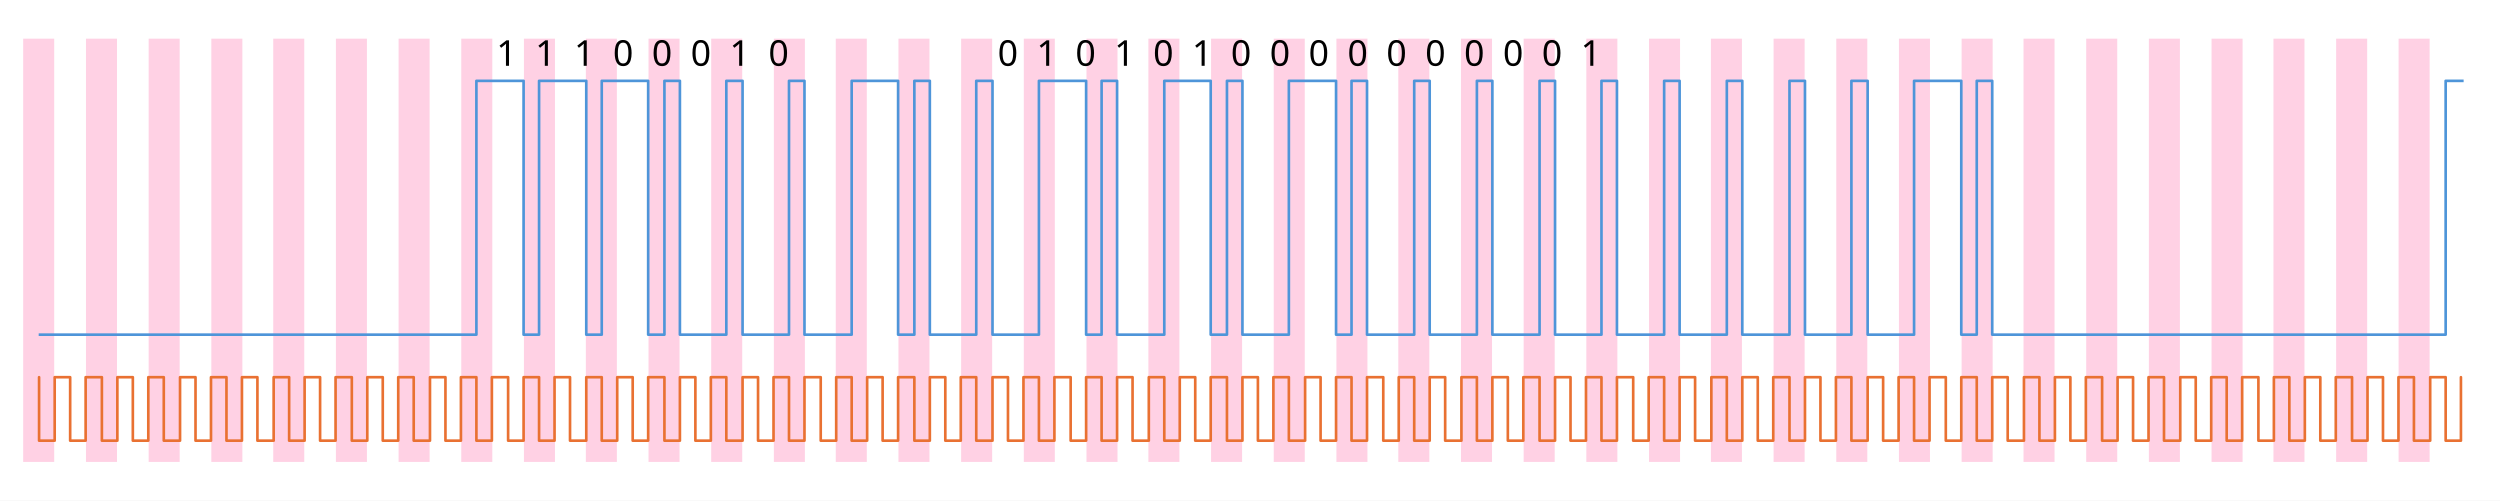
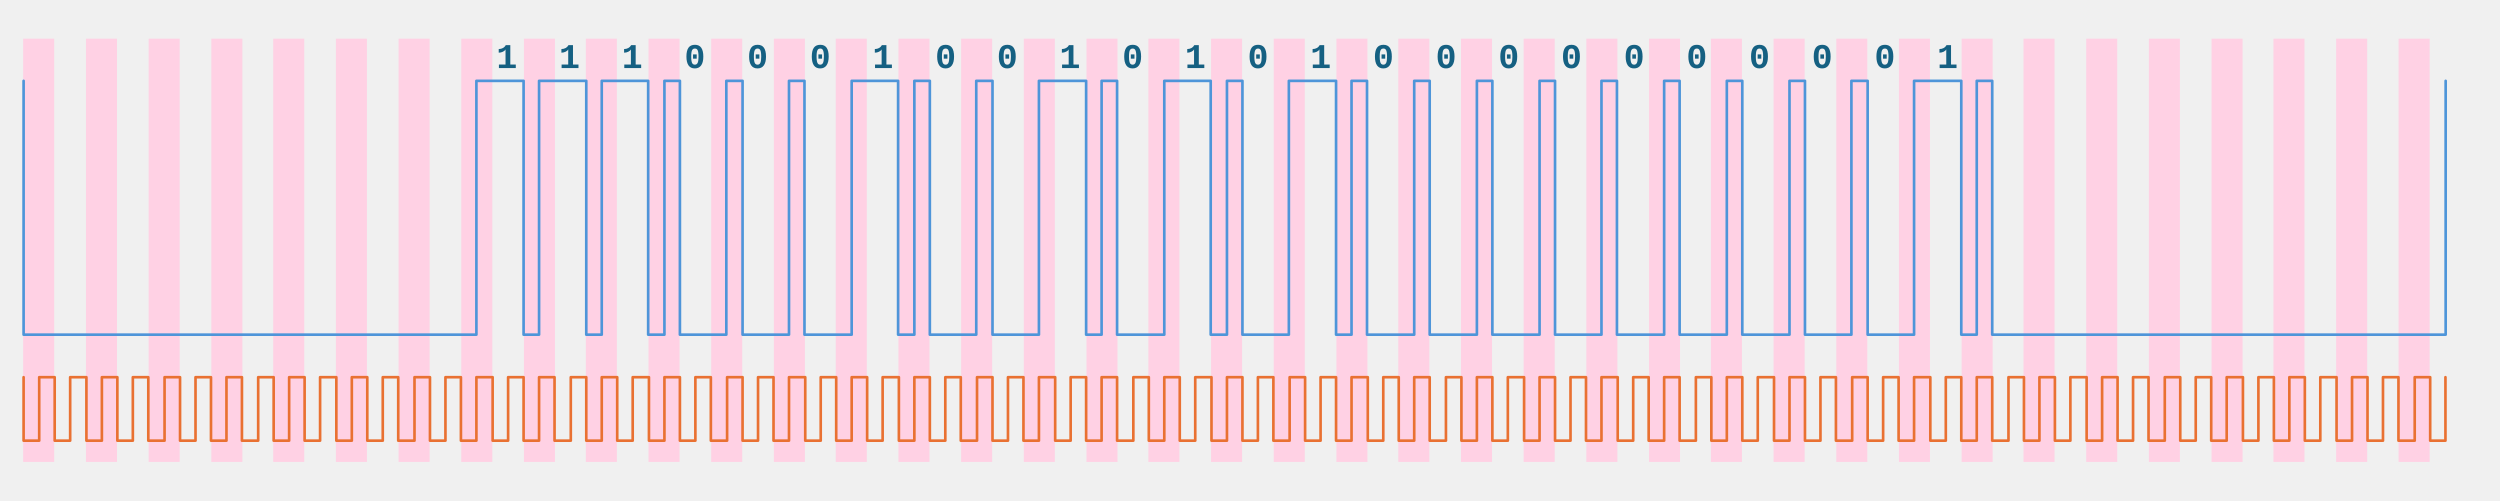
- <svg xmlns="http://www.w3.org/2000/svg" width="3231" height="647" xml:space="preserve" overflow="hidden">
-   <defs>
-     <clipPath id="clip0">
-       <rect x="5090" y="105" width="3231" height="647" />
+ <svg xmlns="http://www.w3.org/2000/svg" width="3231" height="647" xml:space="preserve" overflow="hidden" version="1.1" id="svg13">
+   <defs id="defs4">
+     <clipPath id="clip1">
+       <rect x="5140" y="155" width="3134" height="550" id="rect2" />
    </clipPath>
-     <clipPath id="clip1">
-       <rect x="5140" y="155" width="3134" height="550" />
-     </clipPath>
-     <clipPath id="clip2">
-       <rect x="62" y="146" width="13229" height="52" />
-     </clipPath>
-     <clipPath id="clip3">
-       <rect x="62" y="146" width="13229" height="52" />
+     <clipPath clipPathUnits="userSpaceOnUse" id="clipPath17">
+       <g id="g18" transform="translate(5090,105)">
+         <rect x="0" y="0" width="3231" height="647" id="rect17" />
+       </g>
    </clipPath>
  </defs>
-   <g clip-path="url(#clip0)" transform="translate(-5090 -105)">
-     <rect x="5090" y="105" width="3231" height="647" fill="#FFFFFF" />
-     <g>
-       <path d="M5181.17 155 5181.17 702M5221.17 155 5221.17 702M5261.17 155 5261.17 702M5302.17 155 5302.17 702M5342.18 155 5342.18 702M5383.18 155 5383.18 702M5423.18 155 5423.18 702M5463.18 155 5463.18 702M5504.18 155 5504.18 702M5544.18 155 5544.18 702M5585.18 155 5585.18 702M5625.18 155 5625.18 702M5665.19 155 5665.19 702M5706.19 155 5706.19 702M5746.19 155 5746.19 702M5786.19 155 5786.19 702M5827.19 155 5827.19 702M5867.19 155 5867.19 702M5908.19 155 5908.19 702M5948.2 155 5948.2 702M5988.2 155 5988.2 702M6029.2 155 6029.2 702M6069.2 155 6069.2 702M6110.2 155 6110.2 702M6150.2 155 6150.2 702M6190.2 155 6190.2 702M6231.2 155 6231.2 702M6271.21 155 6271.21 702M6312.21 155 6312.21 702M6352.21 155 6352.21 702M6392.21 155 6392.21 702M6433.21 155 6433.21 702M6473.21 155 6473.21 702M6514.21 155 6514.21 702M6554.21 155 6554.21 702M6594.22 155 6594.22 702M6635.22 155 6635.22 702M6675.22 155 6675.22 702M6715.22 155 6715.22 702M6756.22 155 6756.22 702M6796.22 155 6796.22 702M6837.22 155 6837.22 702M6877.23 155 6877.23 702M6917.23 155 6917.23 702M6958.23 155 6958.23 702M6998.23 155 6998.23 702M7039.23 155 7039.23 702M7079.23 155 7079.23 702M7119.23 155 7119.23 702M7160.23 155 7160.23 702M7200.24 155 7200.24 702M7241.24 155 7241.24 702M7281.24 155 7281.24 702M7321.24 155 7321.24 702M7362.24 155 7362.24 702M7402.24 155 7402.24 702M7443.24 155 7443.24 702M7483.25 155 7483.25 702M7523.25 155 7523.25 702M7564.25 155 7564.25 702M7604.25 155 7604.25 702M7644.25 155 7644.25 702M7685.25 155 7685.25 702M7725.25 155 7725.25 702M7766.25 155 7766.25 702M7806.26 155 7806.26 702M7846.26 155 7846.26 702M7887.26 155 7887.26 702M7927.26 155 7927.26 702M7968.26 155 7968.26 702M8008.26 155 8008.26 702M8048.26 155 8048.26 702M8089.27 155 8089.27 702M8129.27 155 8129.27 702M8170.27 155 8170.27 702M8210.27 155 8210.27 702M8251 155 8251 702" stroke="#FFFFFF" stroke-width="40.104" stroke-linejoin="round" stroke-miterlimit="10" fill="none" />
-     </g>
-     <g>
-       <path d="M5140 155 5140 702M5221.17 155 5221.17 702M5302.17 155 5302.17 702M5383.18 155 5383.18 702M5463.18 155 5463.18 702M5544.18 155 5544.18 702M5625.18 155 5625.18 702M5706.19 155 5706.19 702M5787.19 155 5787.19 702M5867.19 155 5867.19 702M5948.2 155 5948.2 702M6029.2 155 6029.2 702M6110.2 155 6110.2 702M6190.2 155 6190.2 702M6271.21 155 6271.21 702M6352.21 155 6352.21 702M6433.21 155 6433.21 702M6514.21 155 6514.21 702M6594.22 155 6594.22 702M6675.22 155 6675.22 702M6756.22 155 6756.22 702M6837.22 155 6837.22 702M6917.23 155 6917.23 702M6998.23 155 6998.23 702M7079.23 155 7079.23 702M7160.23 155 7160.23 702M7241.24 155 7241.24 702M7321.24 155 7321.24 702M7402.24 155 7402.24 702M7483.25 155 7483.25 702M7564.25 155 7564.25 702M7645.25 155 7645.25 702M7725.25 155 7725.25 702M7806.26 155 7806.26 702M7887.26 155 7887.26 702M7968.26 155 7968.26 702M8048.26 155 8048.26 702M8129.27 155 8129.27 702M8210 155 8210 702" stroke="#FFD1E4" stroke-width="40.104" stroke-linejoin="round" stroke-miterlimit="10" fill="none" />
-     </g>
-     <g clip-path="url(#clip1)">
-       <path d="M5120.5 209.5 5120.5 537.5 5705.69 537.5 5705.69 209.5 5766.69 209.5 5766.69 537.5 5786.69 537.5 5786.69 209.5 5847.69 209.5 5847.69 537.5 5867.69 537.5 5867.69 209.5 5927.69 209.5 5927.69 537.5 5948.7 537.5 5948.7 209.5 5968.7 209.5 5968.7 537.5 6028.7 537.5 6028.7 209.5 6049.7 209.5 6049.7 537.5 6109.7 537.5 6109.7 209.5 6129.7 209.5 6129.7 537.5 6190.7 537.5 6190.7 209.5 6250.71 209.5 6250.71 537.5 6271.71 537.5 6271.71 209.5 6291.71 209.5 6291.71 537.5 6351.71 537.5 6351.71 209.5 6372.71 209.5 6372.71 537.5 6432.71 537.5 6432.71 209.5 6493.71 209.5 6493.71 537.5 6513.71 537.5 6513.71 209.5 6533.71 209.5 6533.71 537.5 6594.72 537.5 6594.72 209.5 6654.72 209.5 6654.72 537.5 6675.72 537.5 6675.72 209.5 6695.72 209.5 6695.72 537.5 6755.72 537.5 6755.72 209.5 6816.72 209.5 6816.72 537.5 6836.72 537.5 6836.72 209.5 6856.73 209.5 6856.73 537.5 6917.73 537.5 6917.73 209.5 6937.73 209.5 6937.73 537.5 6998.73 537.5 6998.73 209.5 7018.73 209.5 7018.73 537.5 7079.73 537.5 7079.73 209.5 7099.73 209.5 7099.73 537.5 7159.74 537.5 7159.74 209.5 7179.74 209.5 7179.74 537.5 7240.74 537.5 7240.74 209.5 7260.74 209.5 7260.74 537.5 7321.74 537.5 7321.74 209.5 7341.74 209.5 7341.74 537.5 7402.74 537.5 7402.74 209.5 7422.74 209.5 7422.74 537.5 7482.75 537.5 7482.75 209.5 7503.75 209.5 7503.75 537.5 7563.75 537.5 7563.75 209.5 7624.75 209.5 7624.75 537.5 7644.75 537.5 7644.75 209.5 7664.75 209.5 7664.75 537.5 8250.77 537.5 8250.77 209.5 8311.5 209.5 8311.5 537.5" stroke="#4E95D9" stroke-width="3.438" stroke-linecap="round" stroke-linejoin="round" stroke-miterlimit="10" fill="none" />
-     </g>
-     <g>
-       <path d="M5140.5 592.5 5140.5 674.5 5160.67 674.5 5160.67 592.5 5180.67 592.5 5180.67 674.5 5200.67 674.5 5200.67 592.5 5221.67 592.5 5221.67 674.5 5241.67 674.5 5241.67 592.5 5261.67 592.5 5261.67 674.5 5281.67 674.5 5281.67 592.5 5301.67 592.5 5301.67 674.5 5322.67 674.5 5322.67 592.5 5342.68 592.5 5342.68 674.5 5362.68 674.5 5362.68 592.5 5382.68 592.5 5382.68 674.5 5402.68 674.5 5402.68 592.5 5422.68 592.5 5422.68 674.5 5443.68 674.5 5443.68 592.5 5463.68 592.5 5463.68 674.5 5483.68 674.5 5483.68 592.5 5503.68 592.5 5503.68 674.5 5523.68 674.5 5523.68 592.5 5544.68 592.5 5544.68 674.5 5564.68 674.5 5564.68 592.5 5584.68 592.5 5584.68 674.5 5604.68 674.5 5604.68 592.5 5624.68 592.5 5624.68 674.5 5645.69 674.5 5645.69 592.5 5665.69 592.5 5665.69 674.5 5685.69 674.5 5685.69 592.5 5705.69 592.5 5705.69 674.5 5725.69 674.5 5725.69 592.5 5746.69 592.5 5746.69 674.5 5766.69 674.5 5766.69 592.5 5786.69 592.5 5786.69 674.5 5806.69 674.5 5806.69 592.5 5826.69 592.5 5826.69 674.5 5847.69 674.5 5847.69 592.5 5867.69 592.5 5867.69 674.5 5887.69 674.5 5887.69 592.5 5907.69 592.5 5907.69 674.5 5927.69 674.5 5927.69 592.5 5948.7 592.5 5948.7 674.5 5968.7 674.5 5968.7 592.5 5988.7 592.5 5988.7 674.5 6008.7 674.5 6008.7 592.5 6028.7 592.5 6028.7 674.5 6049.7 674.5 6049.7 592.5 6069.7 592.5 6069.7 674.5 6089.7 674.5 6089.7 592.5 6109.7 592.5 6109.7 674.5 6129.7 674.5 6129.7 592.5 6150.7 592.5 6150.7 674.5 6170.7 674.5 6170.7 592.5 6190.7 592.5 6190.7 674.5 6210.7 674.5 6210.7 592.5 6230.7 592.5 6230.7 674.5 6250.71 674.5 6250.71 592.5 6271.71 592.5 6271.71 674.5 6291.71 674.5 6291.71 592.5 6311.71 592.5 6311.71 674.5 6331.71 674.5 6331.71 592.5 6351.71 592.5 6351.71 674.5 6372.71 674.5 6372.71 592.5 6392.71 592.5 6392.71 674.5 6412.71 674.5 6412.71 592.5 6432.71 592.5 6432.71 674.5 6452.71 674.5 6452.71 592.5 6473.71 592.5 6473.71 674.5 6493.71 674.5 6493.71 592.5 6513.71 592.5 6513.71 674.5 6533.71 674.5 6533.71 592.5 6553.72 592.5 6553.72 674.5 6574.72 674.5 6574.72 592.5 6594.72 592.5 6594.72 674.5 6614.72 674.5 6614.72 592.5 6634.72 592.5 6634.72 674.5 6654.72 674.5 6654.72 592.5 6675.72 592.5 6675.72 674.5 6695.72 674.5 6695.72 592.5 6715.72 592.5 6715.72 674.5 6735.72 674.5 6735.72 592.5 6755.72 592.5 6755.72 674.5 6776.72 674.5 6776.72 592.5 6796.72 592.5 6796.72 674.5 6816.72 674.5 6816.72 592.5 6836.72 592.5 6836.72 674.5 6856.73 674.5 6856.73 592.5 6877.73 592.5 6877.73 674.5 6897.73 674.5 6897.73 592.5 6917.73 592.5 6917.73 674.5 6937.73 674.5 6937.73 592.5 6957.73 592.5 6957.73 674.5 6978.73 674.5 6978.73 592.5 6998.73 592.5 6998.73 674.5 7018.73 674.5 7018.73 592.5 7038.73 592.5 7038.73 674.5 7058.73 674.5 7058.73 592.5 7079.73 592.5 7079.73 674.5 7099.73 674.5 7099.73 592.5 7119.73 592.5 7119.73 674.5 7139.73 674.5 7139.73 592.5 7159.74 592.5 7159.74 674.5 7179.74 674.5 7179.74 592.5 7200.74 592.5 7200.74 674.5 7220.74 674.5 7220.74 592.5 7240.74 592.5 7240.74 674.5 7260.74 674.5 7260.74 592.5 7280.74 592.5 7280.74 674.5 7301.74 674.5 7301.74 592.5 7321.74 592.5 7321.74 674.5 7341.74 674.5 7341.74 592.5 7361.74 592.5 7361.74 674.5 7381.74 674.5 7381.74 592.5 7402.74 592.5 7402.74 674.5 7422.74 674.5 7422.74 592.5 7442.74 592.5 7442.74 674.5 7462.75 674.5 7462.75 592.5 7482.75 592.5 7482.75 674.5 7503.75 674.5 7503.75 592.5 7523.75 592.5 7523.75 674.5 7543.75 674.5 7543.75 592.5 7563.75 592.5 7563.75 674.5 7583.75 674.5 7583.75 592.5 7604.75 592.5 7604.75 674.5 7624.75 674.5 7624.75 592.5 7644.75 592.5 7644.75 674.5 7664.75 674.5 7664.75 592.5 7684.75 592.5 7684.75 674.5 7705.75 674.5 7705.75 592.5 7725.75 592.5 7725.75 674.5 7745.75 674.5 7745.75 592.5 7765.75 592.5 7765.75 674.5 7785.76 674.5 7785.76 592.5 7806.76 592.5 7806.76 674.5 7826.76 674.5 7826.76 592.5 7846.76 592.5 7846.76 674.5 7866.76 674.5 7866.76 592.5 7886.76 592.5 7886.76 674.5 7907.76 674.5 7907.76 592.5 7927.76 592.5 7927.76 674.5 7947.76 674.5 7947.76 592.5 7967.76 592.5 7967.76 674.5 7987.76 674.5 7987.76 592.5 8008.76 592.5 8008.76 674.5 8028.76 674.5 8028.76 592.5 8048.76 592.5 8048.76 674.5 8068.76 674.5 8068.76 592.5 8088.77 592.5 8088.77 674.5 8108.77 674.5 8108.77 592.5 8129.77 592.5 8129.77 674.5 8149.77 674.5 8149.77 592.5 8169.77 592.5 8169.77 674.5 8189.77 674.5 8189.77 592.5 8209.77 592.5 8209.77 674.5 8230.77 674.5 8230.77 592.5 8250.77 592.5 8250.77 674.5 8270.5 674.5 8270.5 592.5" stroke="#E97132" stroke-width="3.438" stroke-linecap="round" stroke-linejoin="round" stroke-miterlimit="10" fill="none" />
-     </g>
-     <g>
-       <g clip-path="url(#clip2)">
-         <text font-family="Cascadia Mono,Cascadia Mono_MSFontService,sans-serif" font-weight="400" font-size="46" transform="matrix(1 0 0 1 5731.52 190)">1  1  1  0  0  0  1  0</text>
-       </g>
-     </g>
-     <g>
-       <g clip-path="url(#clip3)">
-         <text font-family="Cascadia Mono,Cascadia Mono_MSFontService,sans-serif" font-weight="400" font-size="46" transform="matrix(1 0 0 1 6379.42 190)">0  1  0  1  0  1  0  0  0  0  0  0  0  0  0  1</text>
-       </g>
-     </g>
+   <g id="g5" transform="translate(-5090,-105)" clip-path="url(#clipPath17)">
+     <path d="m 5181.17,155 v 547 m 40,-547 v 547 m 40,-547 v 547 m 41,-547 v 547 m 40.01,-547 v 547 m 41,-547 v 547 m 40,-547 v 547 m 40,-547 v 547 m 41,-547 v 547 m 40,-547 v 547 m 41,-547 v 547 m 40,-547 v 547 m 40.01,-547 v 547 m 41,-547 v 547 m 40,-547 v 547 m 40,-547 v 547 m 41,-547 v 547 m 40,-547 v 547 m 41,-547 v 547 m 40.01,-547 v 547 m 40,-547 v 547 m 41,-547 v 547 m 40,-547 v 547 m 41,-547 v 547 m 40,-547 v 547 m 40,-547 v 547 m 41,-547 v 547 m 40.01,-547 v 547 m 41,-547 v 547 m 40,-547 v 547 m 40,-547 v 547 m 41,-547 v 547 m 40,-547 v 547 m 41,-547 v 547 m 40,-547 v 547 m 40.01,-547 v 547 m 41,-547 v 547 m 40,-547 v 547 m 40,-547 v 547 m 41,-547 v 547 m 40,-547 v 547 m 41,-547 v 547 m 40.01,-547 v 547 m 40,-547 v 547 m 41,-547 v 547 m 40,-547 v 547 m 41,-547 v 547 m 40,-547 v 547 m 40,-547 v 547 m 41,-547 v 547 m 40.01,-547 v 547 m 41,-547 v 547 m 40,-547 v 547 m 40,-547 v 547 m 41,-547 v 547 m 40,-547 v 547 m 41,-547 v 547 m 40.01,-547 v 547 m 40,-547 v 547 m 41,-547 v 547 m 40,-547 v 547 m 40,-547 v 547 m 41,-547 v 547 m 40,-547 v 547 m 41,-547 v 547 m 40.01,-547 v 547 m 40,-547 v 547 m 41,-547 v 547 m 40,-547 v 547 m 41,-547 v 547 m 40,-547 v 547 m 40,-547 v 547 m 41.01,-547 v 547 m 40,-547 v 547 m 41,-547 v 547 m 40,-547 V 702 M 8251,155 v 547" stroke="#ffffff" stroke-width="40.104" stroke-linejoin="round" stroke-miterlimit="10" fill="none" id="path5" />
+   </g>
+   <g id="g6" transform="translate(-5090,-105)" clip-path="none">
+     <path d="m 5140,155 v 547 m 81.17,-547 v 547 m 81,-547 v 547 m 81.01,-547 v 547 m 80,-547 v 547 m 81,-547 v 547 m 81,-547 v 547 m 81.01,-547 v 547 m 81,-547 v 547 m 80,-547 v 547 m 81.01,-547 v 547 m 81,-547 v 547 m 81,-547 v 547 m 80,-547 v 547 m 81.01,-547 v 547 m 81,-547 v 547 m 81,-547 v 547 m 81,-547 v 547 m 80.01,-547 v 547 m 81,-547 v 547 m 81,-547 v 547 m 81,-547 v 547 m 80.01,-547 v 547 m 81,-547 v 547 m 81,-547 v 547 m 81,-547 v 547 m 81.01,-547 v 547 m 80,-547 v 547 m 81,-547 v 547 m 81.01,-547 v 547 m 81,-547 v 547 m 81,-547 v 547 m 80,-547 v 547 m 81.01,-547 v 547 m 81,-547 v 547 m 81,-547 v 547 m 80,-547 v 547 m 81.01,-547 V 702 M 8210,155 v 547" stroke="#ffd1e4" stroke-width="40.104" stroke-linejoin="round" stroke-miterlimit="10" fill="none" id="path6" />
+   </g>
+   <g clip-path="none" id="g7" transform="translate(-5090,-105)">
+     <path d="m 5120.5,209.5 v 328 h 585.19 v -328 h 61 v 328 h 20 v -328 h 61 v 328 h 20 v -328 h 60 v 328 h 21.01 v -328 h 20 v 328 h 60 v -328 h 21 v 328 h 60 v -328 h 20 v 328 h 61 v -328 h 60.01 v 328 h 21 v -328 h 20 v 328 h 60 v -328 h 21 v 328 h 60 v -328 h 61 v 328 h 20 v -328 h 20 v 328 h 61.01 v -328 h 60 v 328 h 21 v -328 h 20 v 328 h 60 v -328 h 61 v 328 h 20 v -328 h 20.01 v 328 h 61 v -328 h 20 v 328 h 61 v -328 h 20 v 328 h 61 v -328 h 20 v 328 h 60.01 v -328 h 20 v 328 h 61 v -328 h 20 v 328 h 61 v -328 h 20 v 328 h 61 v -328 h 20 v 328 h 60.01 v -328 h 21 v 328 h 60 v -328 h 61 v 328 h 20 v -328 h 20 v 328 h 586.02 v -328" stroke="#4e95d9" stroke-width="3.438" stroke-linecap="round" stroke-linejoin="round" stroke-miterlimit="10" fill="none" id="path7" />
+   </g>
+   <text style="font-weight:700;font-size:45px;font-family:'Courier New', 'Courier New_MSFontService', sans-serif;fill:#156082" x="641.52" y="88" id="text26">1</text>
+   <text style="font-weight:700;font-size:45px;font-family:'Courier New', 'Courier New_MSFontService', sans-serif;fill:#156082" x="722.533" y="88" id="text25">1</text>
+   <text style="font-weight:700;font-size:45px;font-family:'Courier New', 'Courier New_MSFontService', sans-serif;fill:#156082" x="803.546" y="88" id="text24">1</text>
+   <text style="font-weight:700;font-size:45px;font-family:'Courier New', 'Courier New_MSFontService', sans-serif;fill:#156082" x="884.56" y="88" id="text23">0</text>
+   <text style="font-weight:700;font-size:45px;font-family:'Courier New', 'Courier New_MSFontService', sans-serif;fill:#156082" x="965.573" y="88" id="text22">0</text>
+   <text style="font-weight:700;font-size:45px;font-family:'Courier New', 'Courier New_MSFontService', sans-serif;fill:#156082" x="1046.586" y="88" id="text21">0</text>
+   <text style="font-weight:700;font-size:45px;font-family:'Courier New', 'Courier New_MSFontService', sans-serif;fill:#156082" x="1127.599" y="88" id="text20">1</text>
+   <text style="font-weight:700;font-size:45px;font-family:'Courier New', 'Courier New_MSFontService', sans-serif;fill:#156082" x="1208.612" y="88" id="text19">0</text>
+   <text style="font-weight:700;font-size:45px;font-family:'Courier New', 'Courier New_MSFontService', sans-serif;fill:#156082" x="1288.32" y="88" id="text42">0</text>
+   <text style="font-weight:700;font-size:45px;font-family:'Courier New', 'Courier New_MSFontService', sans-serif;fill:#156082" x="1369.333" y="88" id="text41">1</text>
+   <text style="font-weight:700;font-size:45px;font-family:'Courier New', 'Courier New_MSFontService', sans-serif;fill:#156082" x="1450.346" y="88" id="text40">0</text>
+   <text style="font-weight:700;font-size:45px;font-family:'Courier New', 'Courier New_MSFontService', sans-serif;fill:#156082" x="1531.36" y="88" id="text39">1</text>
+   <text style="font-weight:700;font-size:45px;font-family:'Courier New', 'Courier New_MSFontService', sans-serif;fill:#156082" x="1612.373" y="88" id="text38">0</text>
+   <text style="font-weight:700;font-size:45px;font-family:'Courier New', 'Courier New_MSFontService', sans-serif;fill:#156082" x="1693.386" y="88" id="text37">1</text>
+   <text style="font-weight:700;font-size:45px;font-family:'Courier New', 'Courier New_MSFontService', sans-serif;fill:#156082" x="1774.399" y="88" id="text36">0</text>
+   <text style="font-weight:700;font-size:45px;font-family:'Courier New', 'Courier New_MSFontService', sans-serif;fill:#156082" x="1855.412" y="88" id="text35">0</text>
+   <text style="font-weight:700;font-size:45px;font-family:'Courier New', 'Courier New_MSFontService', sans-serif;fill:#156082" x="1936.425" y="88" id="text34">0</text>
+   <text style="font-weight:700;font-size:45px;font-family:'Courier New', 'Courier New_MSFontService', sans-serif;fill:#156082" x="2017.439" y="88" id="text33">0</text>
+   <text style="font-weight:700;font-size:45px;font-family:'Courier New', 'Courier New_MSFontService', sans-serif;fill:#156082" x="2098.452" y="88" id="text32">0</text>
+   <text style="font-weight:700;font-size:45px;font-family:'Courier New', 'Courier New_MSFontService', sans-serif;fill:#156082" x="2179.465" y="88" id="text31">0</text>
+   <text style="font-weight:700;font-size:45px;font-family:'Courier New', 'Courier New_MSFontService', sans-serif;fill:#156082" x="2260.478" y="88" id="text30">0</text>
+   <text style="font-weight:700;font-size:45px;font-family:'Courier New', 'Courier New_MSFontService', sans-serif;fill:#156082" x="2341.491" y="88" id="text29">0</text>
+   <text style="font-weight:700;font-size:45px;font-family:'Courier New', 'Courier New_MSFontService', sans-serif;fill:#156082" x="2422.505" y="88" id="text28">0</text>
+   <text style="font-weight:700;font-size:45px;font-family:'Courier New', 'Courier New_MSFontService', sans-serif;fill:#156082" x="2503.518" y="88" id="text27">1</text>
+   <g id="g8" transform="translate(-5110,-105)" clip-path="none" style="font-variation-settings:normal;vector-effect:none;fill:none;fill-opacity:1;stroke:#e97132;stroke-width:3.438;stroke-linecap:round;stroke-linejoin:round;stroke-miterlimit:10;stroke-dasharray:none;stroke-dashoffset:0;stroke-opacity:1;-inkscape-stroke:none;stop-color:#000000">
+     <path d="m 5140.5,592.5 v 82 h 20.17 v -82 h 20 v 82 h 20 v -82 h 21 v 82 h 20 v -82 h 20 v 82 h 20 v -82 h 20 v 82 h 21 v -82 h 20.01 v 82 h 20 v -82 h 20 v 82 h 20 v -82 h 20 v 82 h 21 v -82 h 20 v 82 h 20 v -82 h 20 v 82 h 20 v -82 h 21 v 82 h 20 v -82 h 20 v 82 h 20 v -82 h 20 v 82 h 21.01 v -82 h 20 v 82 h 20 v -82 h 20 v 82 h 20 v -82 h 21 v 82 h 20 v -82 h 20 v 82 h 20 v -82 h 20 v 82 h 21 v -82 h 20 v 82 h 20 v -82 h 20 v 82 h 20 v -82 h 21.01 v 82 h 20 v -82 h 20 v 82 h 20 v -82 h 20 v 82 h 21 v -82 h 20 v 82 h 20 v -82 h 20 v 82 h 20 v -82 h 21 v 82 h 20 v -82 h 20 v 82 h 20 v -82 h 20 v 82 h 20.01 v -82 h 21 v 82 h 20 v -82 h 20 v 82 h 20 v -82 h 20 v 82 h 21 v -82 h 20 v 82 h 20 v -82 h 20 v 82 h 20 v -82 h 21 v 82 h 20 v -82 h 20 v 82 h 20 v -82 h 20.01 v 82 h 21 v -82 h 20 v 82 h 20 v -82 h 20 v 82 h 20 v -82 h 21 v 82 h 20 v -82 h 20 v 82 h 20 v -82 h 20 v 82 h 21 v -82 h 20 v 82 h 20 v -82 h 20 v 82 h 20.01 v -82 h 21 v 82 h 20 v -82 h 20 v 82 h 20 v -82 h 20 v 82 h 21 v -82 h 20 v 82 h 20 v -82 h 20 v 82 h 20 v -82 h 21 v 82 h 20 v -82 h 20 v 82 h 20 v -82 h 20.01 v 82 h 20 v -82 h 21 v 82 h 20 v -82 h 20 v 82 h 20 v -82 h 20 v 82 h 21 v -82 h 20 v 82 h 20 v -82 h 20 v 82 h 20 v -82 h 21 v 82 h 20 v -82 h 20 v 82 h 20.01 v -82 h 20 v 82 h 21 v -82 h 20 v 82 h 20 v -82 h 20 v 82 h 20 v -82 h 21 v 82 h 20 v -82 h 20 v 82 h 20 v -82 h 20 v 82 h 21 v -82 h 20 v 82 h 20 v -82 h 20 v 82 h 20.01 v -82 h 21 v 82 h 20 v -82 h 20 v 82 h 20 v -82 h 20 v 82 h 21 v -82 h 20 v 82 h 20 v -82 h 20 v 82 h 20 v -82 h 21 v 82 h 20 v -82 h 20 v 82 h 20 v -82 h 20.01 v 82 h 20 v -82 h 21 v 82 h 20 v -82 h 20 v 82 h 20 v -82 h 20 v 82 h 21 v -82 h 20 v 82 h 19.73 v -82" stroke="#e97132" stroke-width="3.438" stroke-linecap="round" stroke-linejoin="round" stroke-miterlimit="10" fill="none" id="path8" style="font-variation-settings:normal;vector-effect:none;fill:none;fill-opacity:1;stroke:#e97132;stroke-width:3.438;stroke-linecap:round;stroke-linejoin:round;stroke-miterlimit:10;stroke-dasharray:none;stroke-dashoffset:0;stroke-opacity:1;-inkscape-stroke:none;stop-color:#000000;stop-opacity:1" />
  </g>
</svg>
